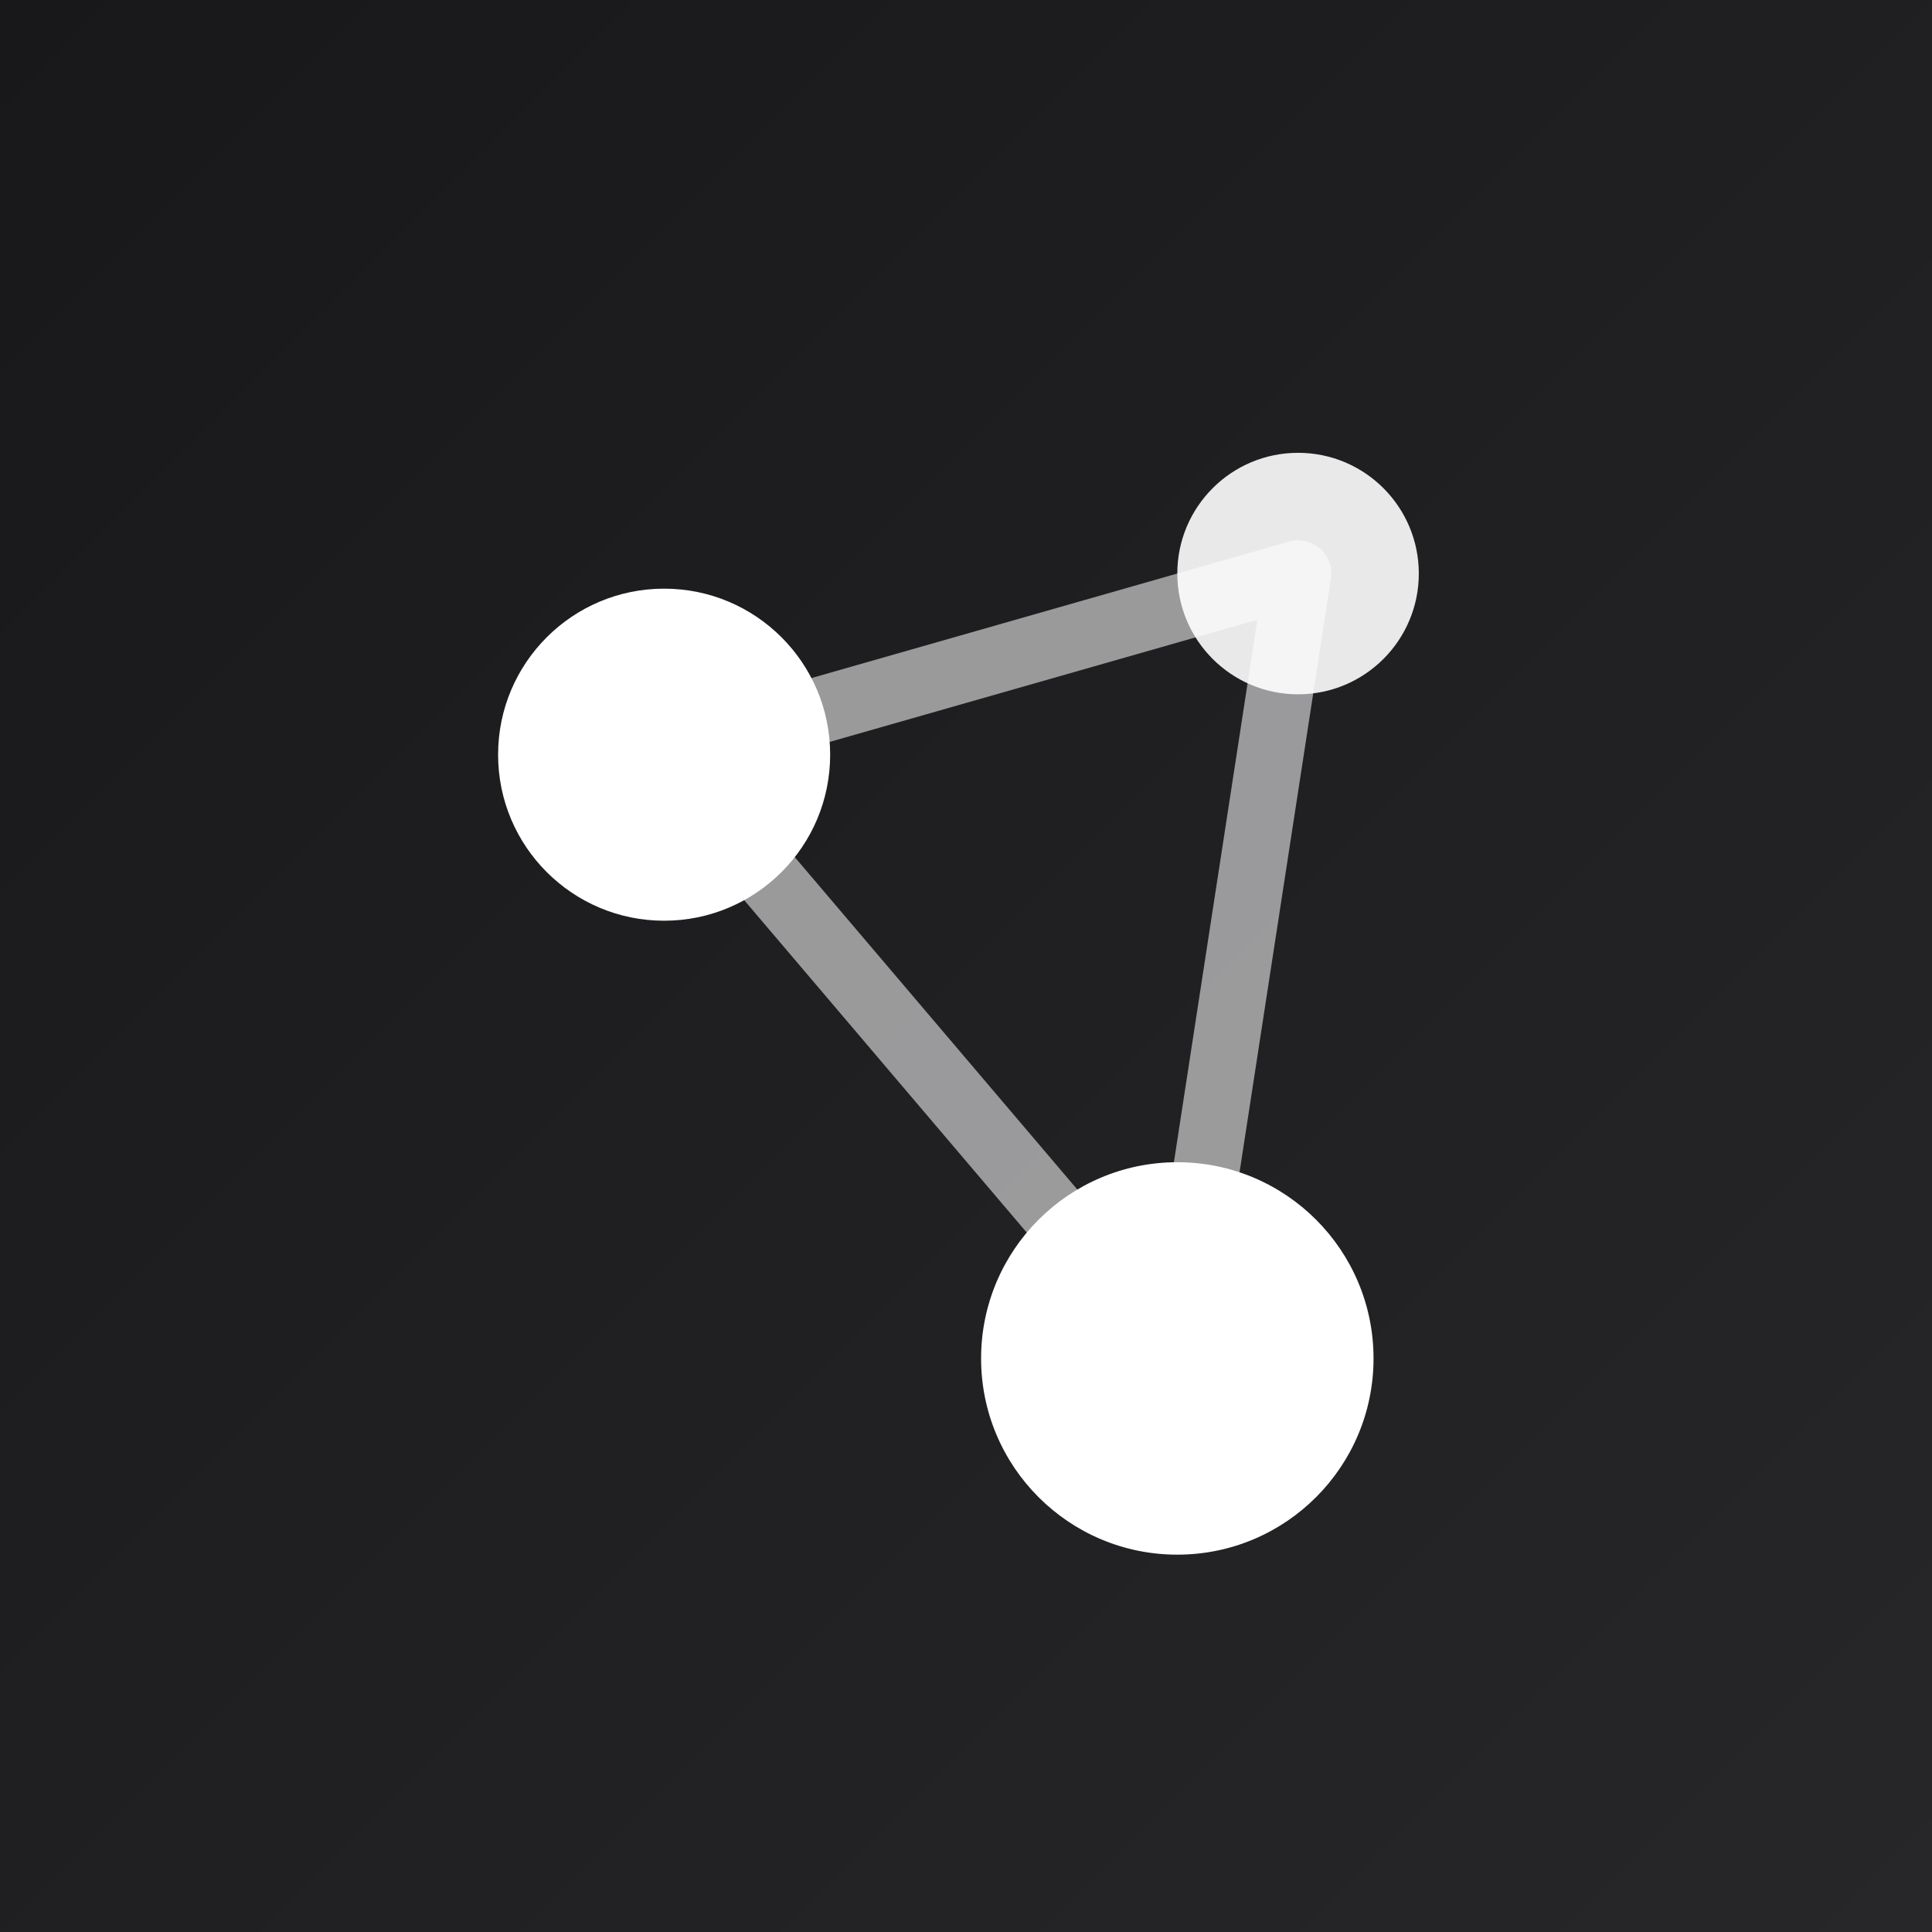
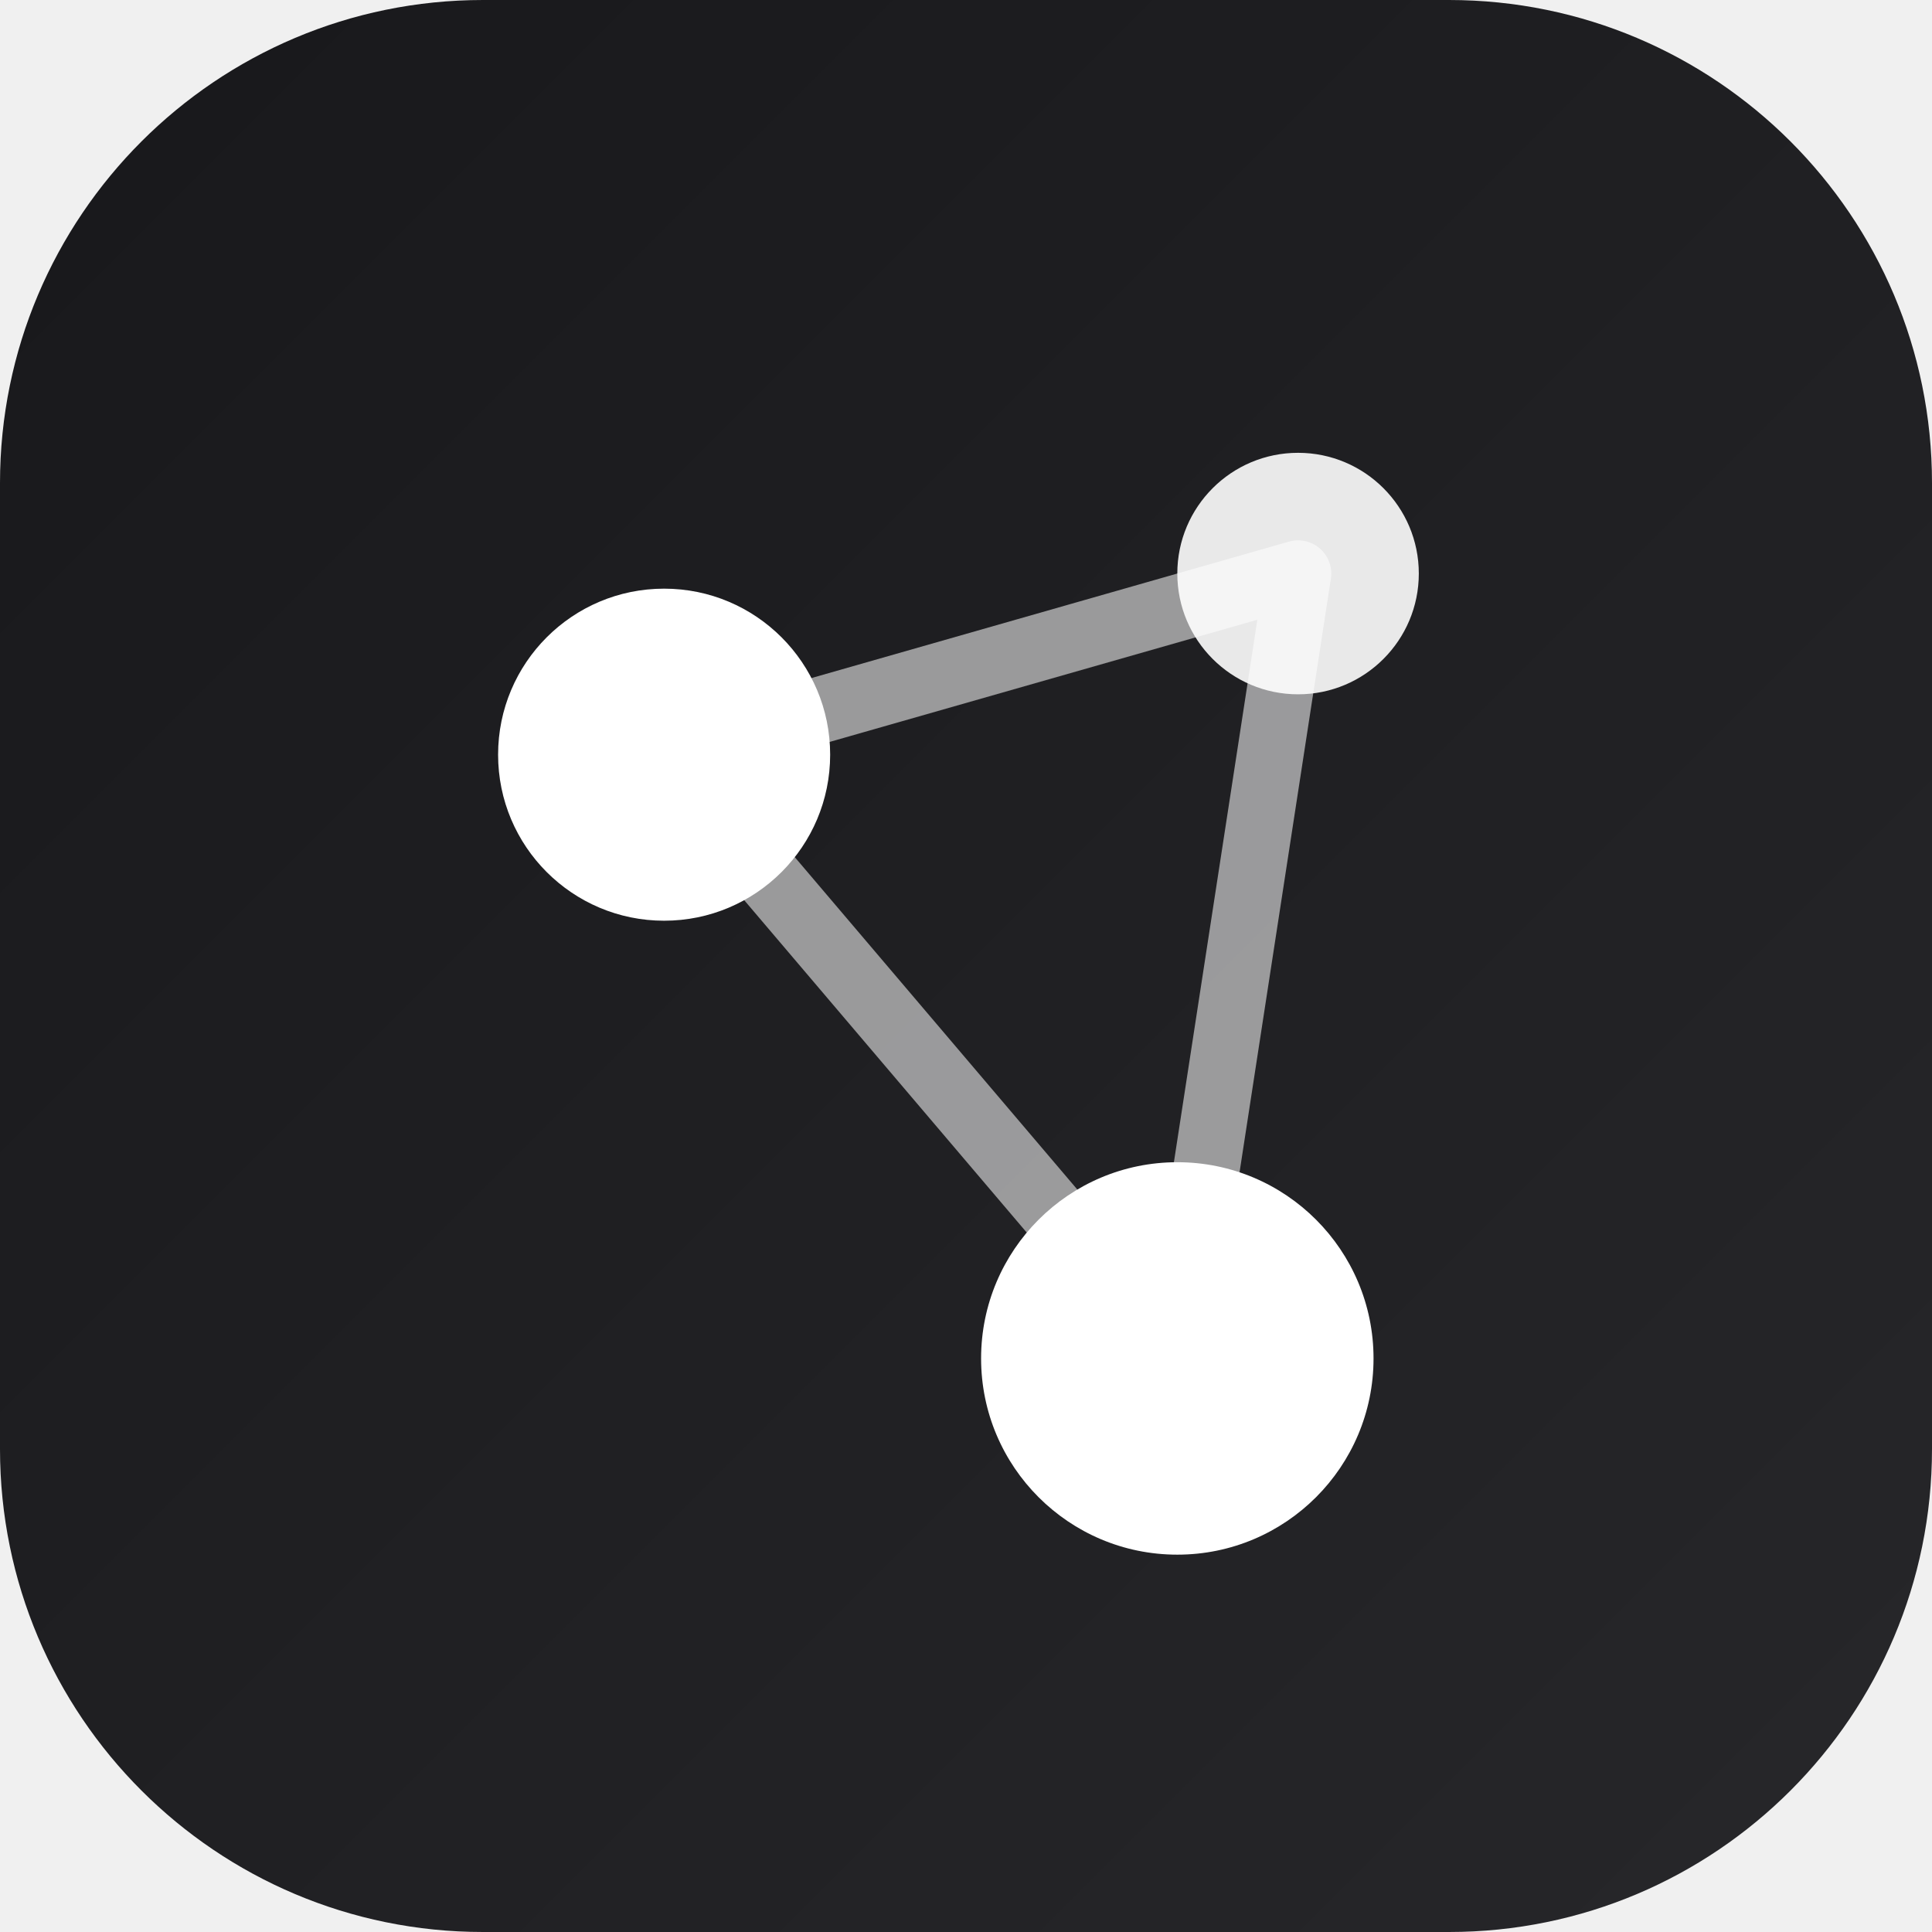
- <svg xmlns="http://www.w3.org/2000/svg" width="64" height="64" viewBox="0 0 64 64">
+ <svg xmlns="http://www.w3.org/2000/svg" width="16" height="16" viewBox="0 0 64 64" aria-label="Upshift lockup">
  <defs>
    <linearGradient id="g1" x1="0" y1="0" x2="1" y2="1">
      <stop offset="0" stop-color="#18181B" />
      <stop offset="1" stop-color="#27272A" />
    </linearGradient>
  </defs>
-   <rect width="64" height="64" fill="url(#g1)" />
+   <rect width="64" height="64" rx="16" fill="url(#g1)" />
  <path d="M22 25 L43 19 M22 25 L39 45 M43 19 L39 45" stroke="#fff" stroke-width="2.2" stroke-linecap="round" opacity=".55" />
  <circle cx="22" cy="25" r="5.5" fill="#fff" />
  <circle cx="43" cy="19" r="4" fill="#fff" opacity=".9" />
  <circle cx="39" cy="45" r="6.5" fill="#fff" />
</svg>
